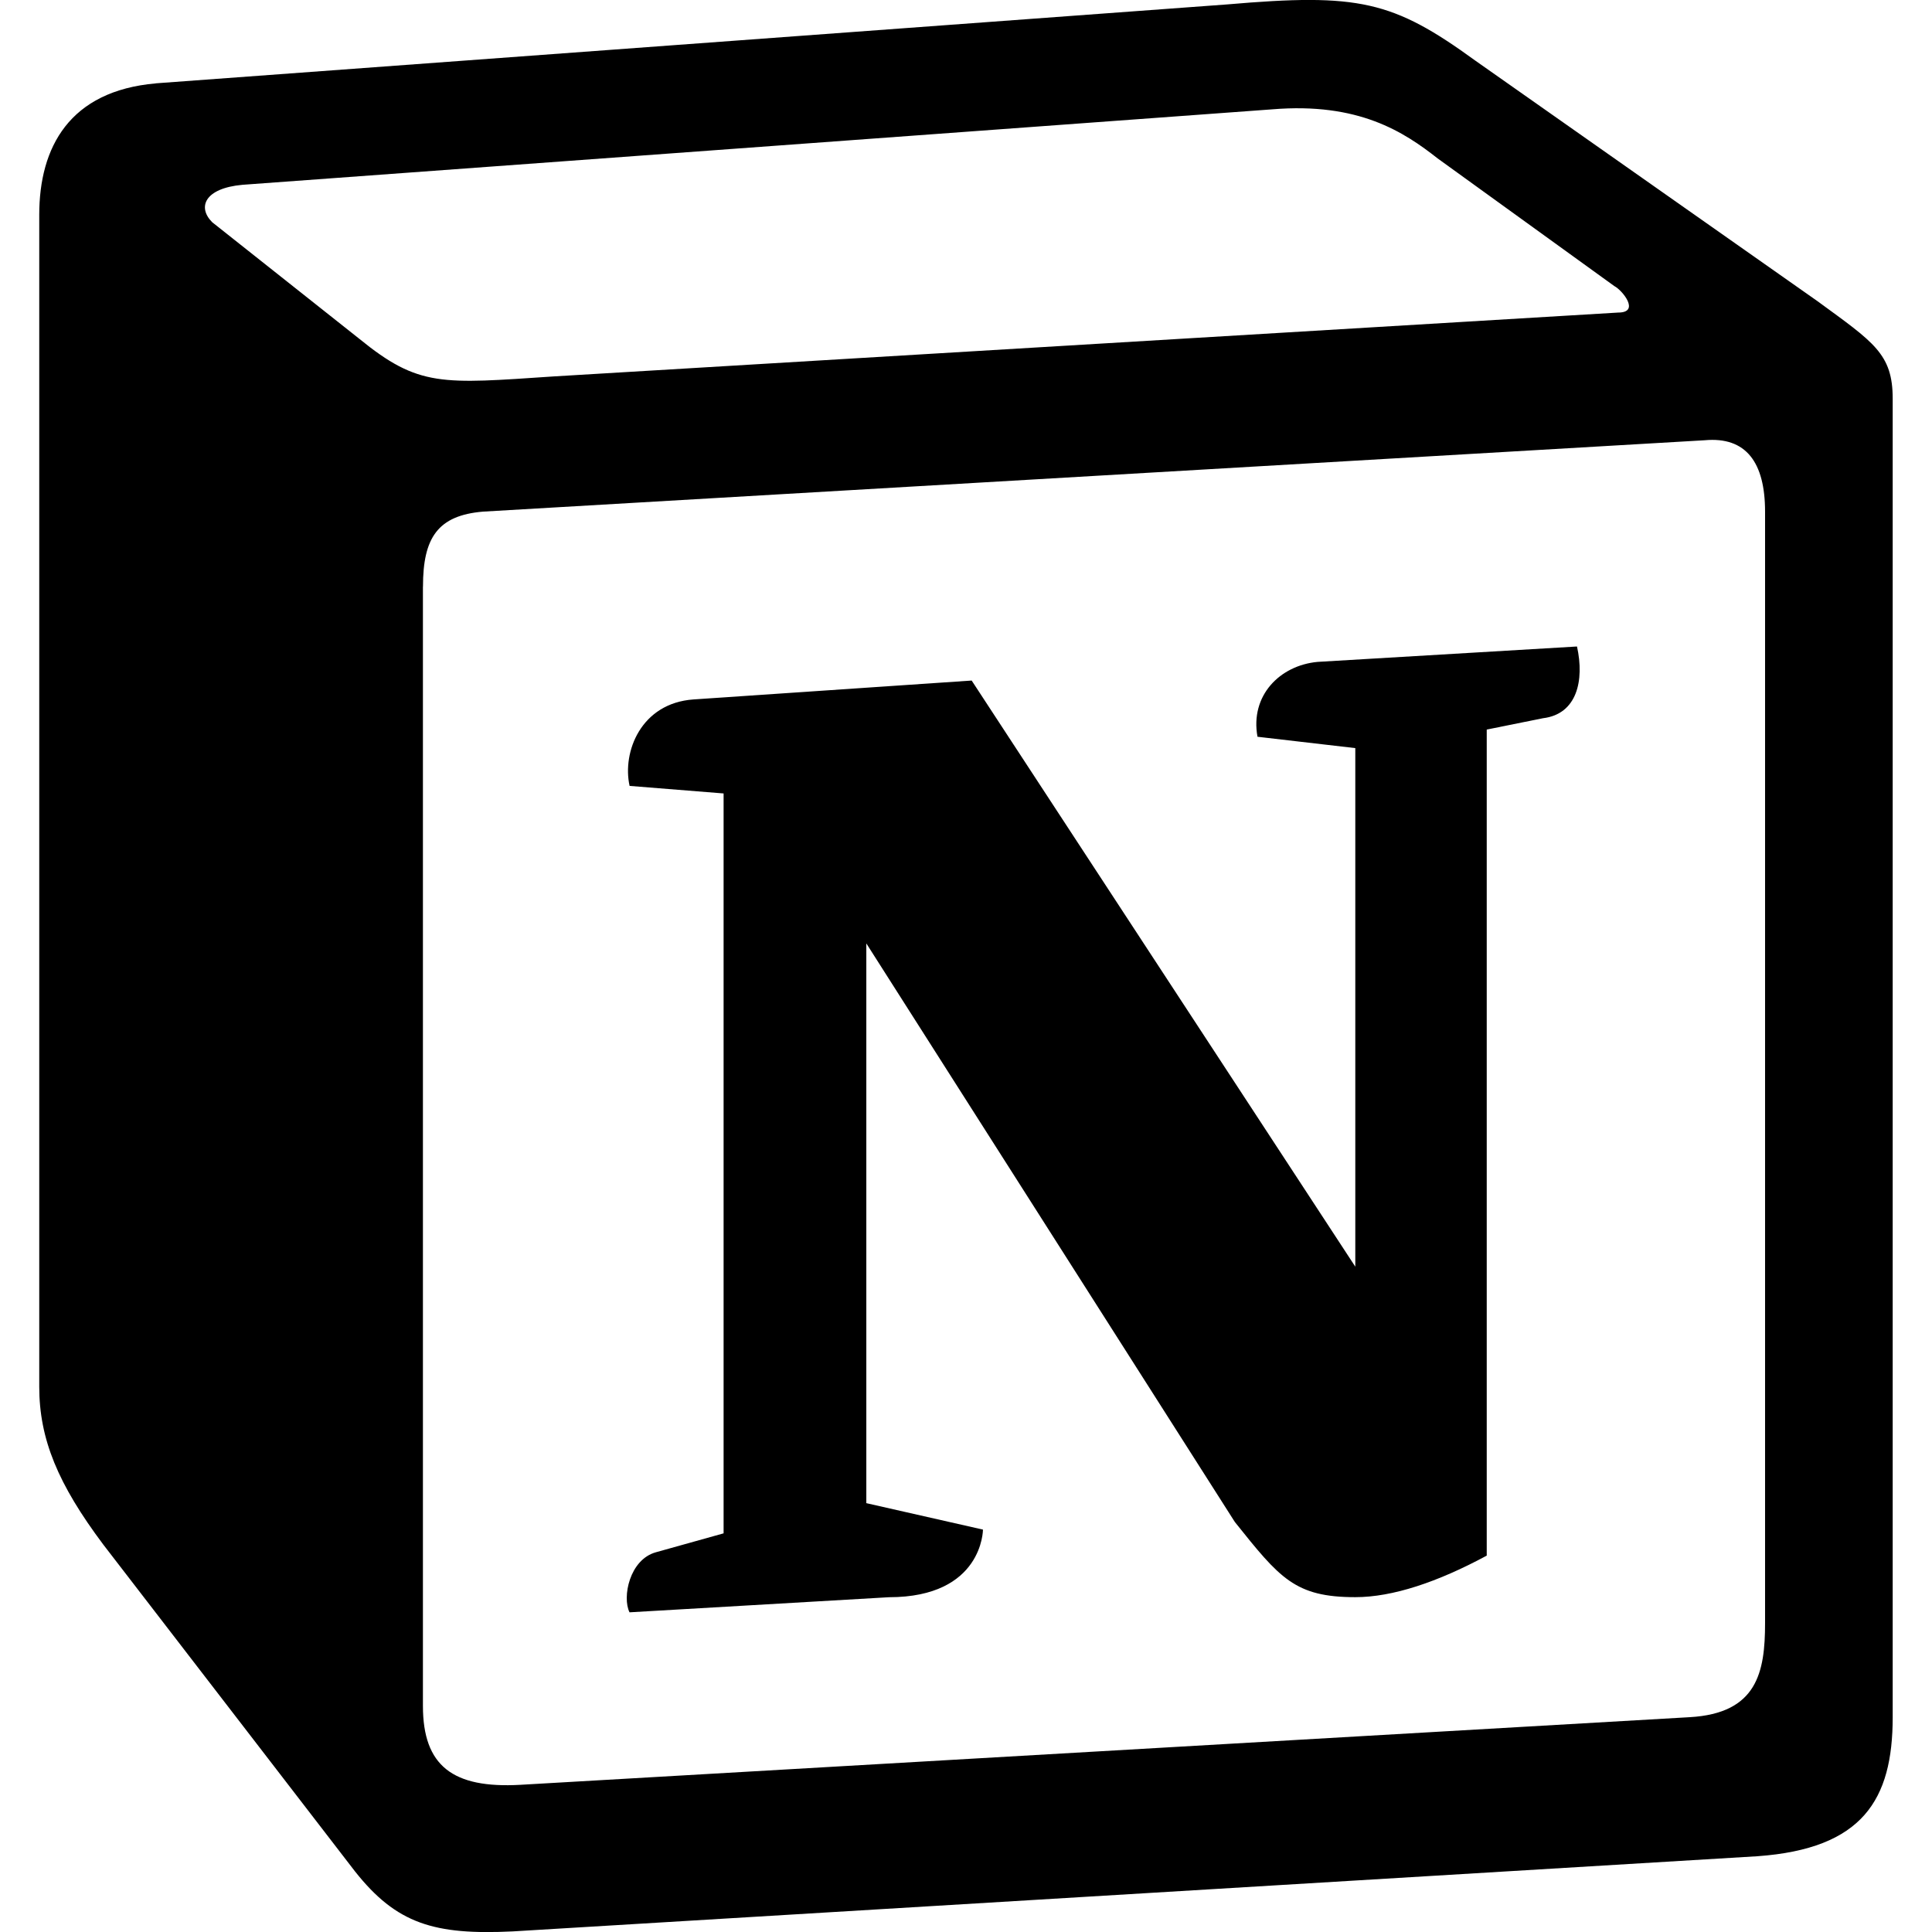
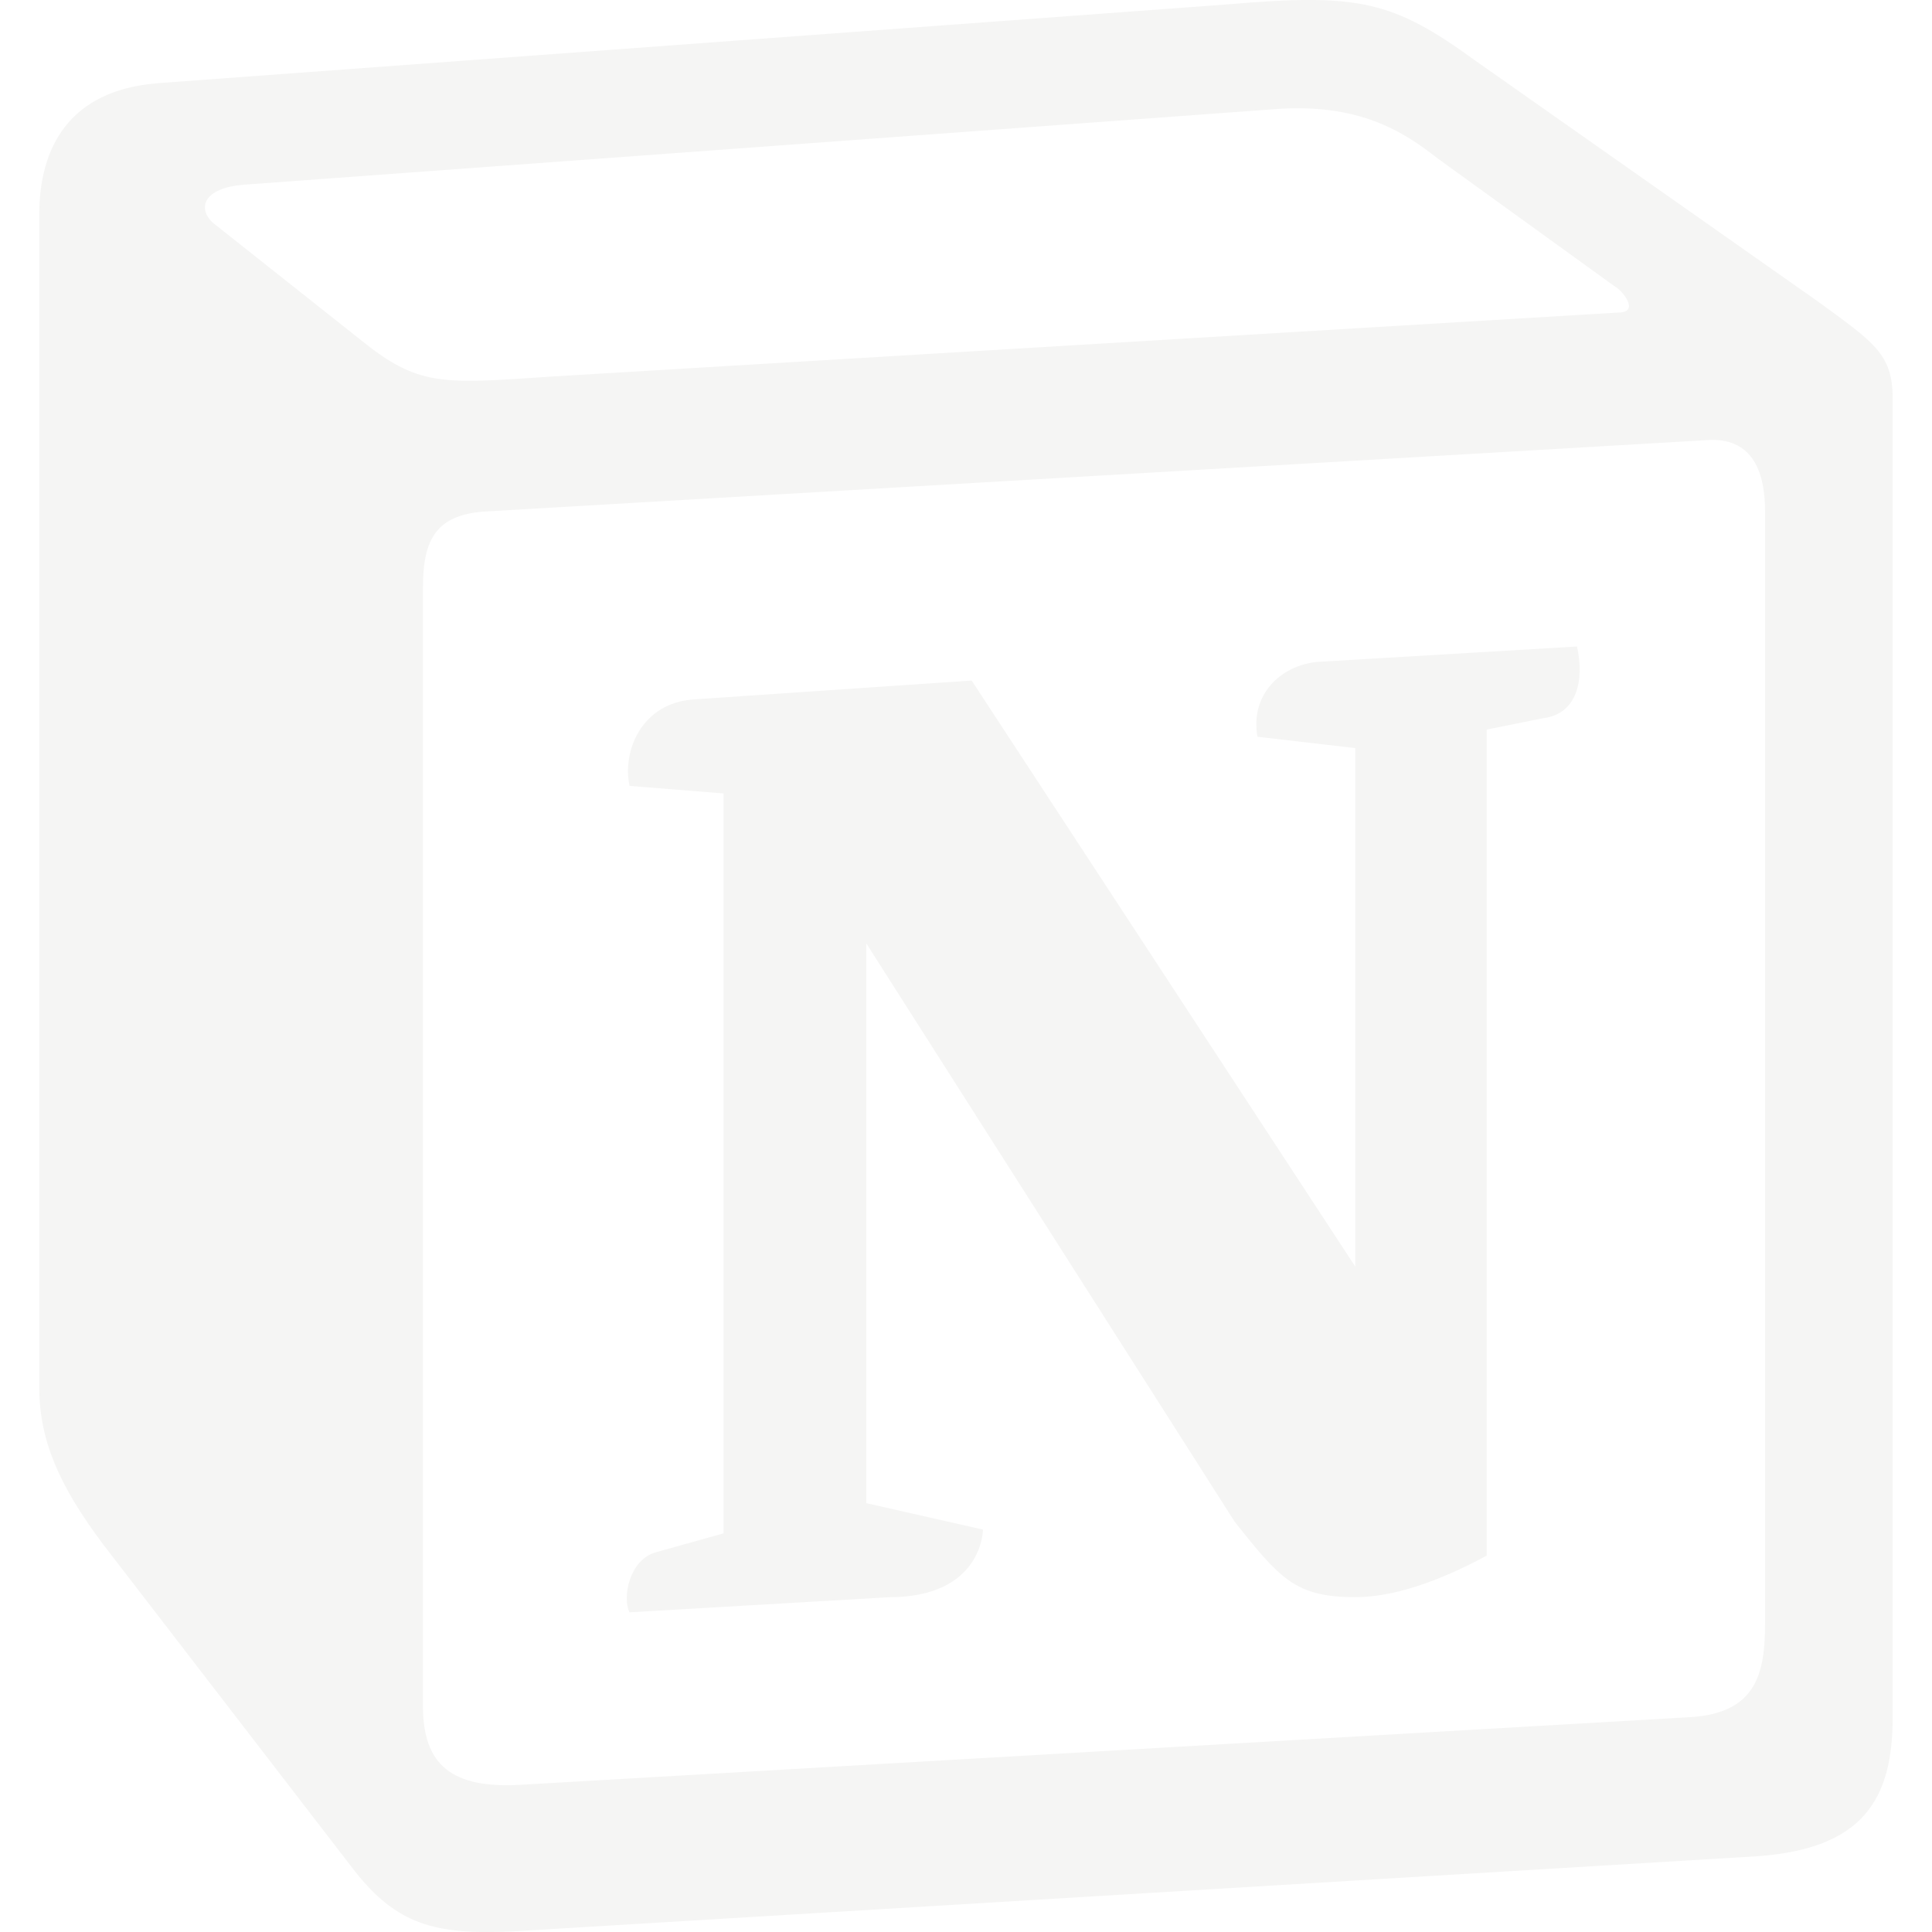
<svg xmlns="http://www.w3.org/2000/svg" aria-hidden="true" class="iconify iconify--cib" width="32" height="32">
-   <path fill="currentColor" d="M5.948 5.609c.99.807 1.365.75 3.234.625l17.62-1.057c.375 0 .063-.375-.063-.438l-2.927-2.115c-.557-.438-1.307-.932-2.74-.813L4.015 3.061c-.625.057-.75.37-.5.62zm1.057 4.11v18.536c0 .995.495 1.37 1.615 1.307l19.365-1.12c1.12-.063 1.25-.745 1.25-1.557V8.474c0-.813-.313-1.245-1-1.182L8.001 8.474c-.75.063-.995.432-.995 1.24zm19.115.989c.125.563 0 1.12-.563 1.188l-.932.188v13.682c-.813.438-1.557.688-2.177.688-1 0-1.25-.313-1.995-1.245l-6.104-9.583v9.271l1.932.438s0 1.12-1.557 1.12l-4.297.25c-.125-.25 0-.875.438-.995l1.12-.313V13.142l-1.557-.125c-.125-.563.188-1.37 1.057-1.432l4.609-.313 6.354 9.708v-8.589l-1.62-.188c-.125-.682.37-1.182.995-1.24zM2.583 1.38 20.328.073c2.177-.188 2.74-.063 4.109.932l5.667 3.984c.932.682 1.245.87 1.245 1.615v21.839c0 1.37-.5 2.177-2.24 2.302L8.494 31.99c-1.302.063-1.927-.125-2.615-.995l-4.172-5.417C.962 24.583.65 23.838.65 22.969V3.558c0-1.12.5-2.052 1.932-2.177z" />
+   <path fill="#f5f5f4" d="M5.948 5.609c.99.807 1.365.75 3.234.625l17.62-1.057c.375 0 .063-.375-.063-.438l-2.927-2.115c-.557-.438-1.307-.932-2.74-.813L4.015 3.061c-.625.057-.75.37-.5.62zm1.057 4.11v18.536c0 .995.495 1.37 1.615 1.307l19.365-1.12c1.12-.063 1.25-.745 1.25-1.557V8.474c0-.813-.313-1.245-1-1.182L8.001 8.474c-.75.063-.995.432-.995 1.24zm19.115.989c.125.563 0 1.12-.563 1.188l-.932.188v13.682c-.813.438-1.557.688-2.177.688-1 0-1.25-.313-1.995-1.245l-6.104-9.583v9.271l1.932.438s0 1.12-1.557 1.12l-4.297.25c-.125-.25 0-.875.438-.995l1.12-.313V13.142l-1.557-.125c-.125-.563.188-1.37 1.057-1.432l4.609-.313 6.354 9.708v-8.589l-1.62-.188c-.125-.682.37-1.182.995-1.24zM2.583 1.38 20.328.073c2.177-.188 2.74-.063 4.109.932l5.667 3.984c.932.682 1.245.87 1.245 1.615v21.839c0 1.37-.5 2.177-2.24 2.302L8.494 31.99c-1.302.063-1.927-.125-2.615-.995l-4.172-5.417C.962 24.583.65 23.838.65 22.969V3.558c0-1.12.5-2.052 1.932-2.177z" />
</svg>
